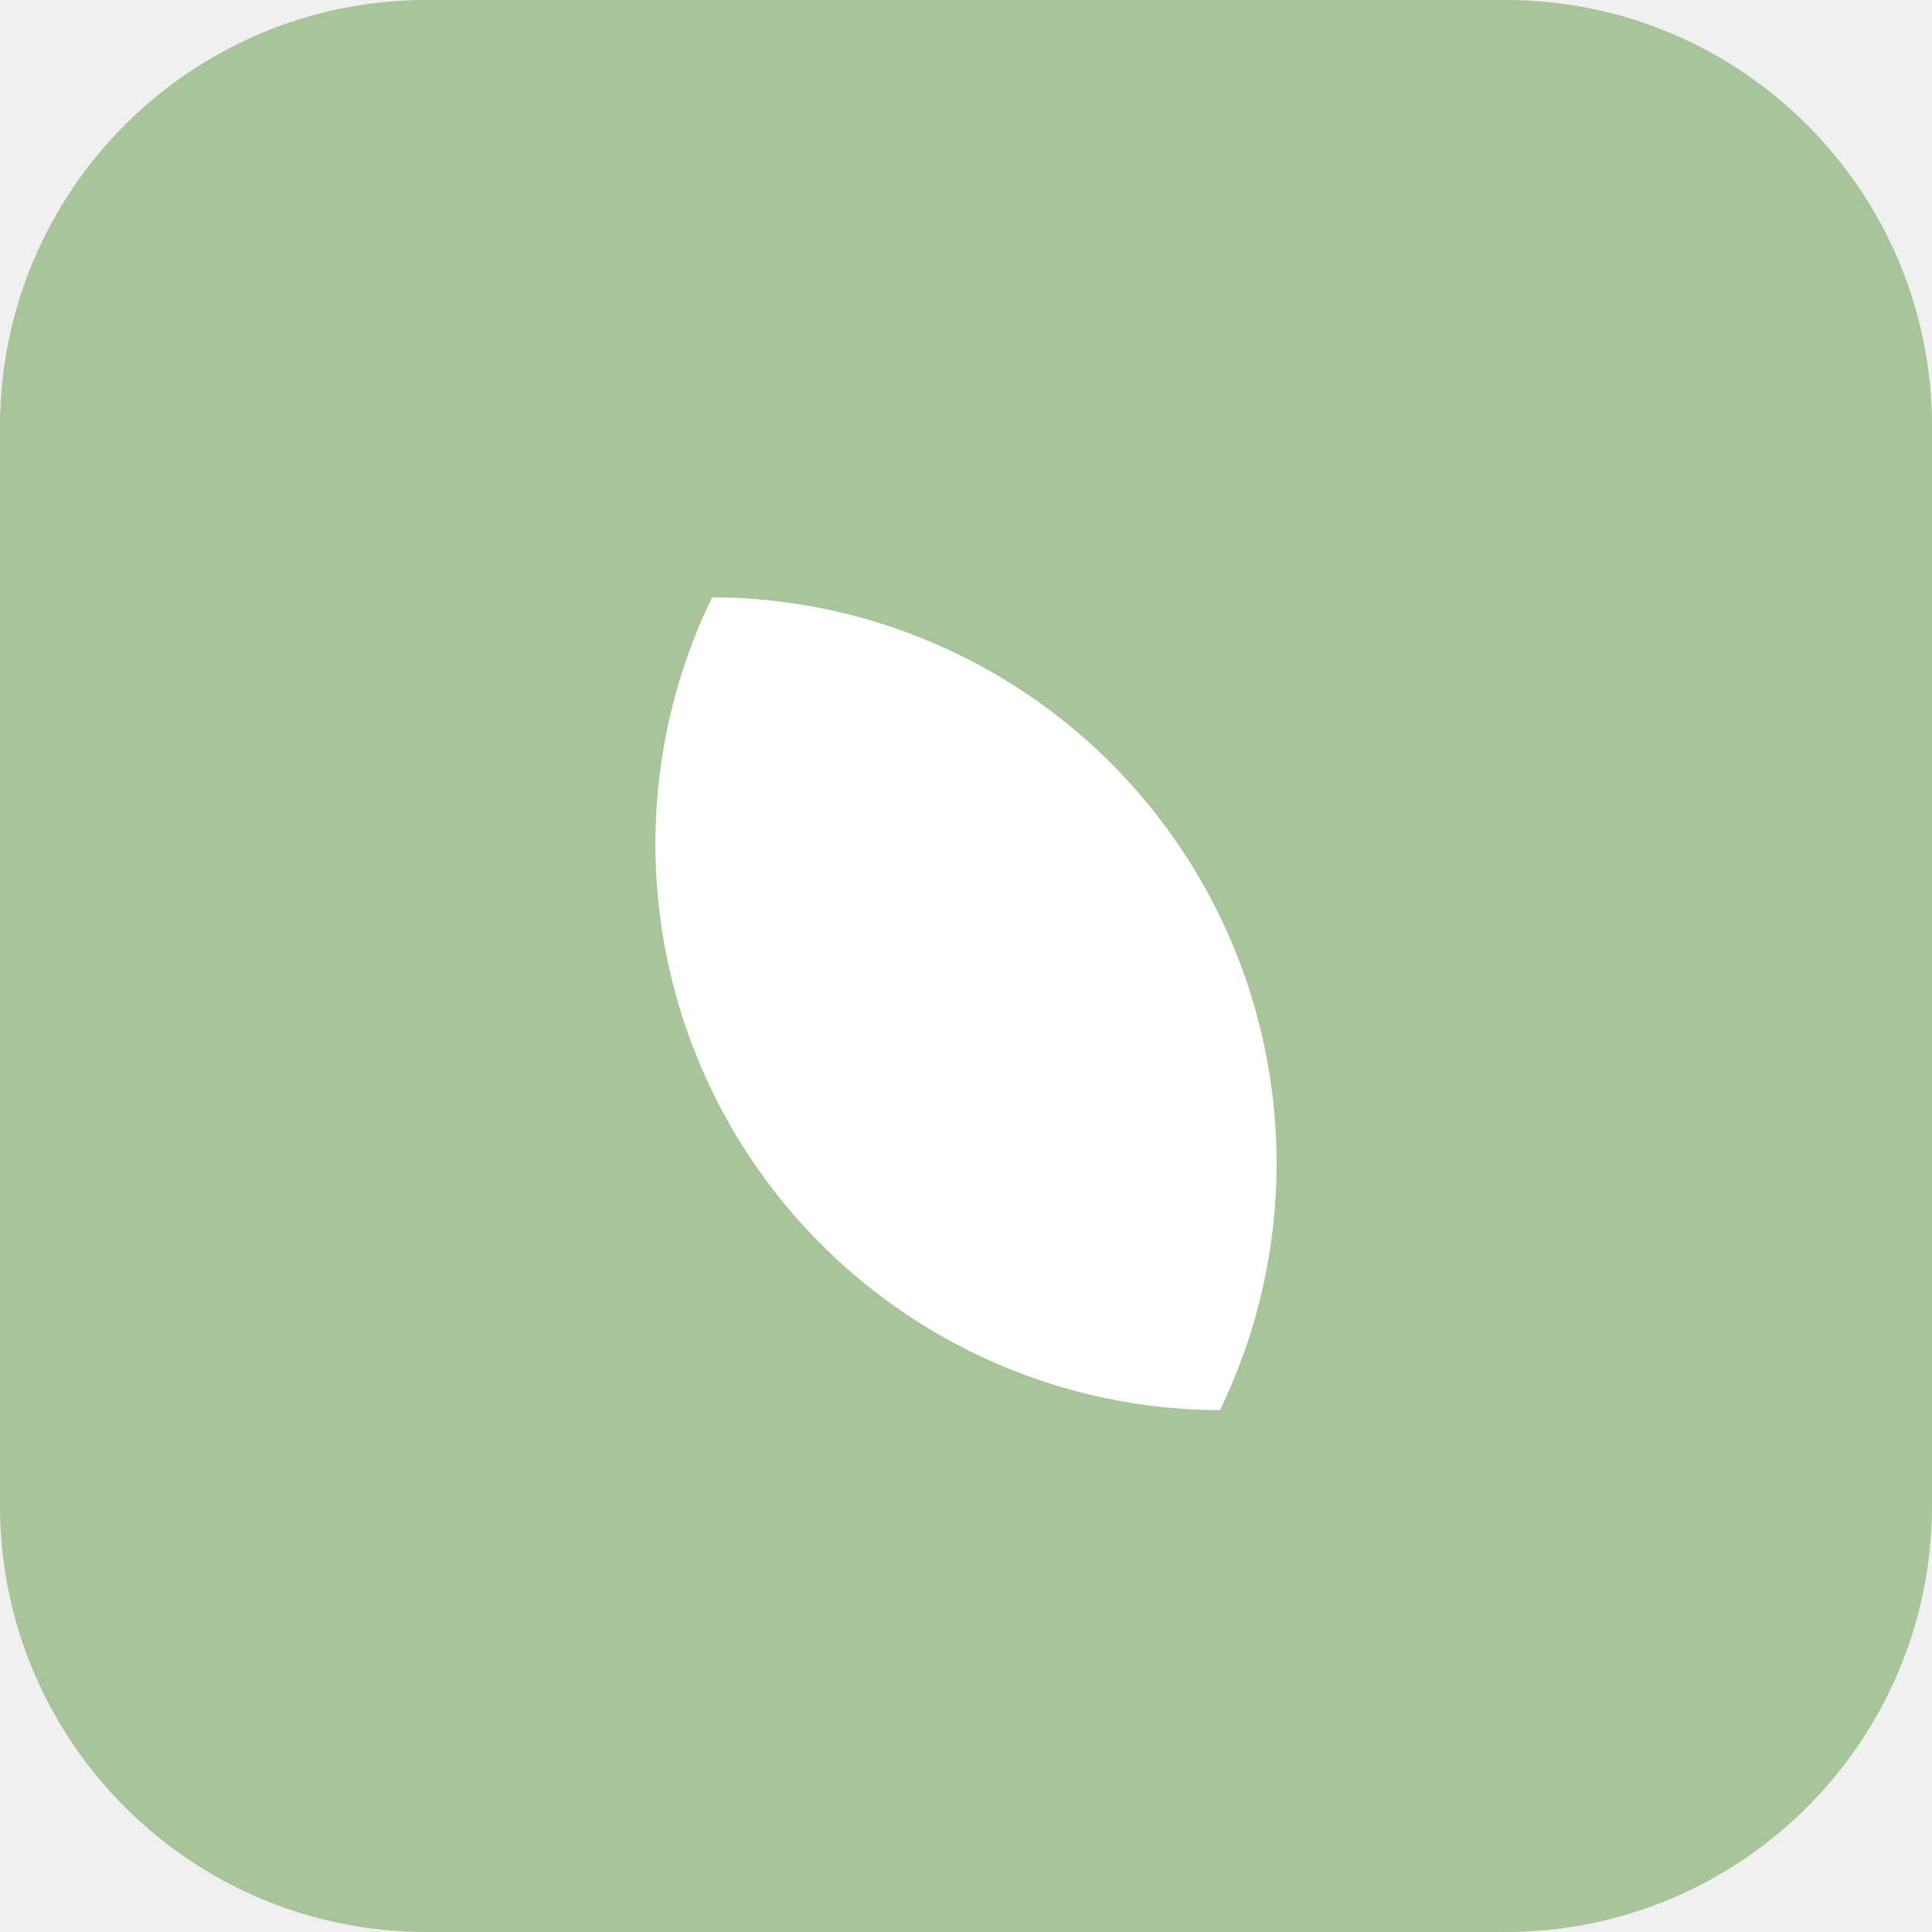
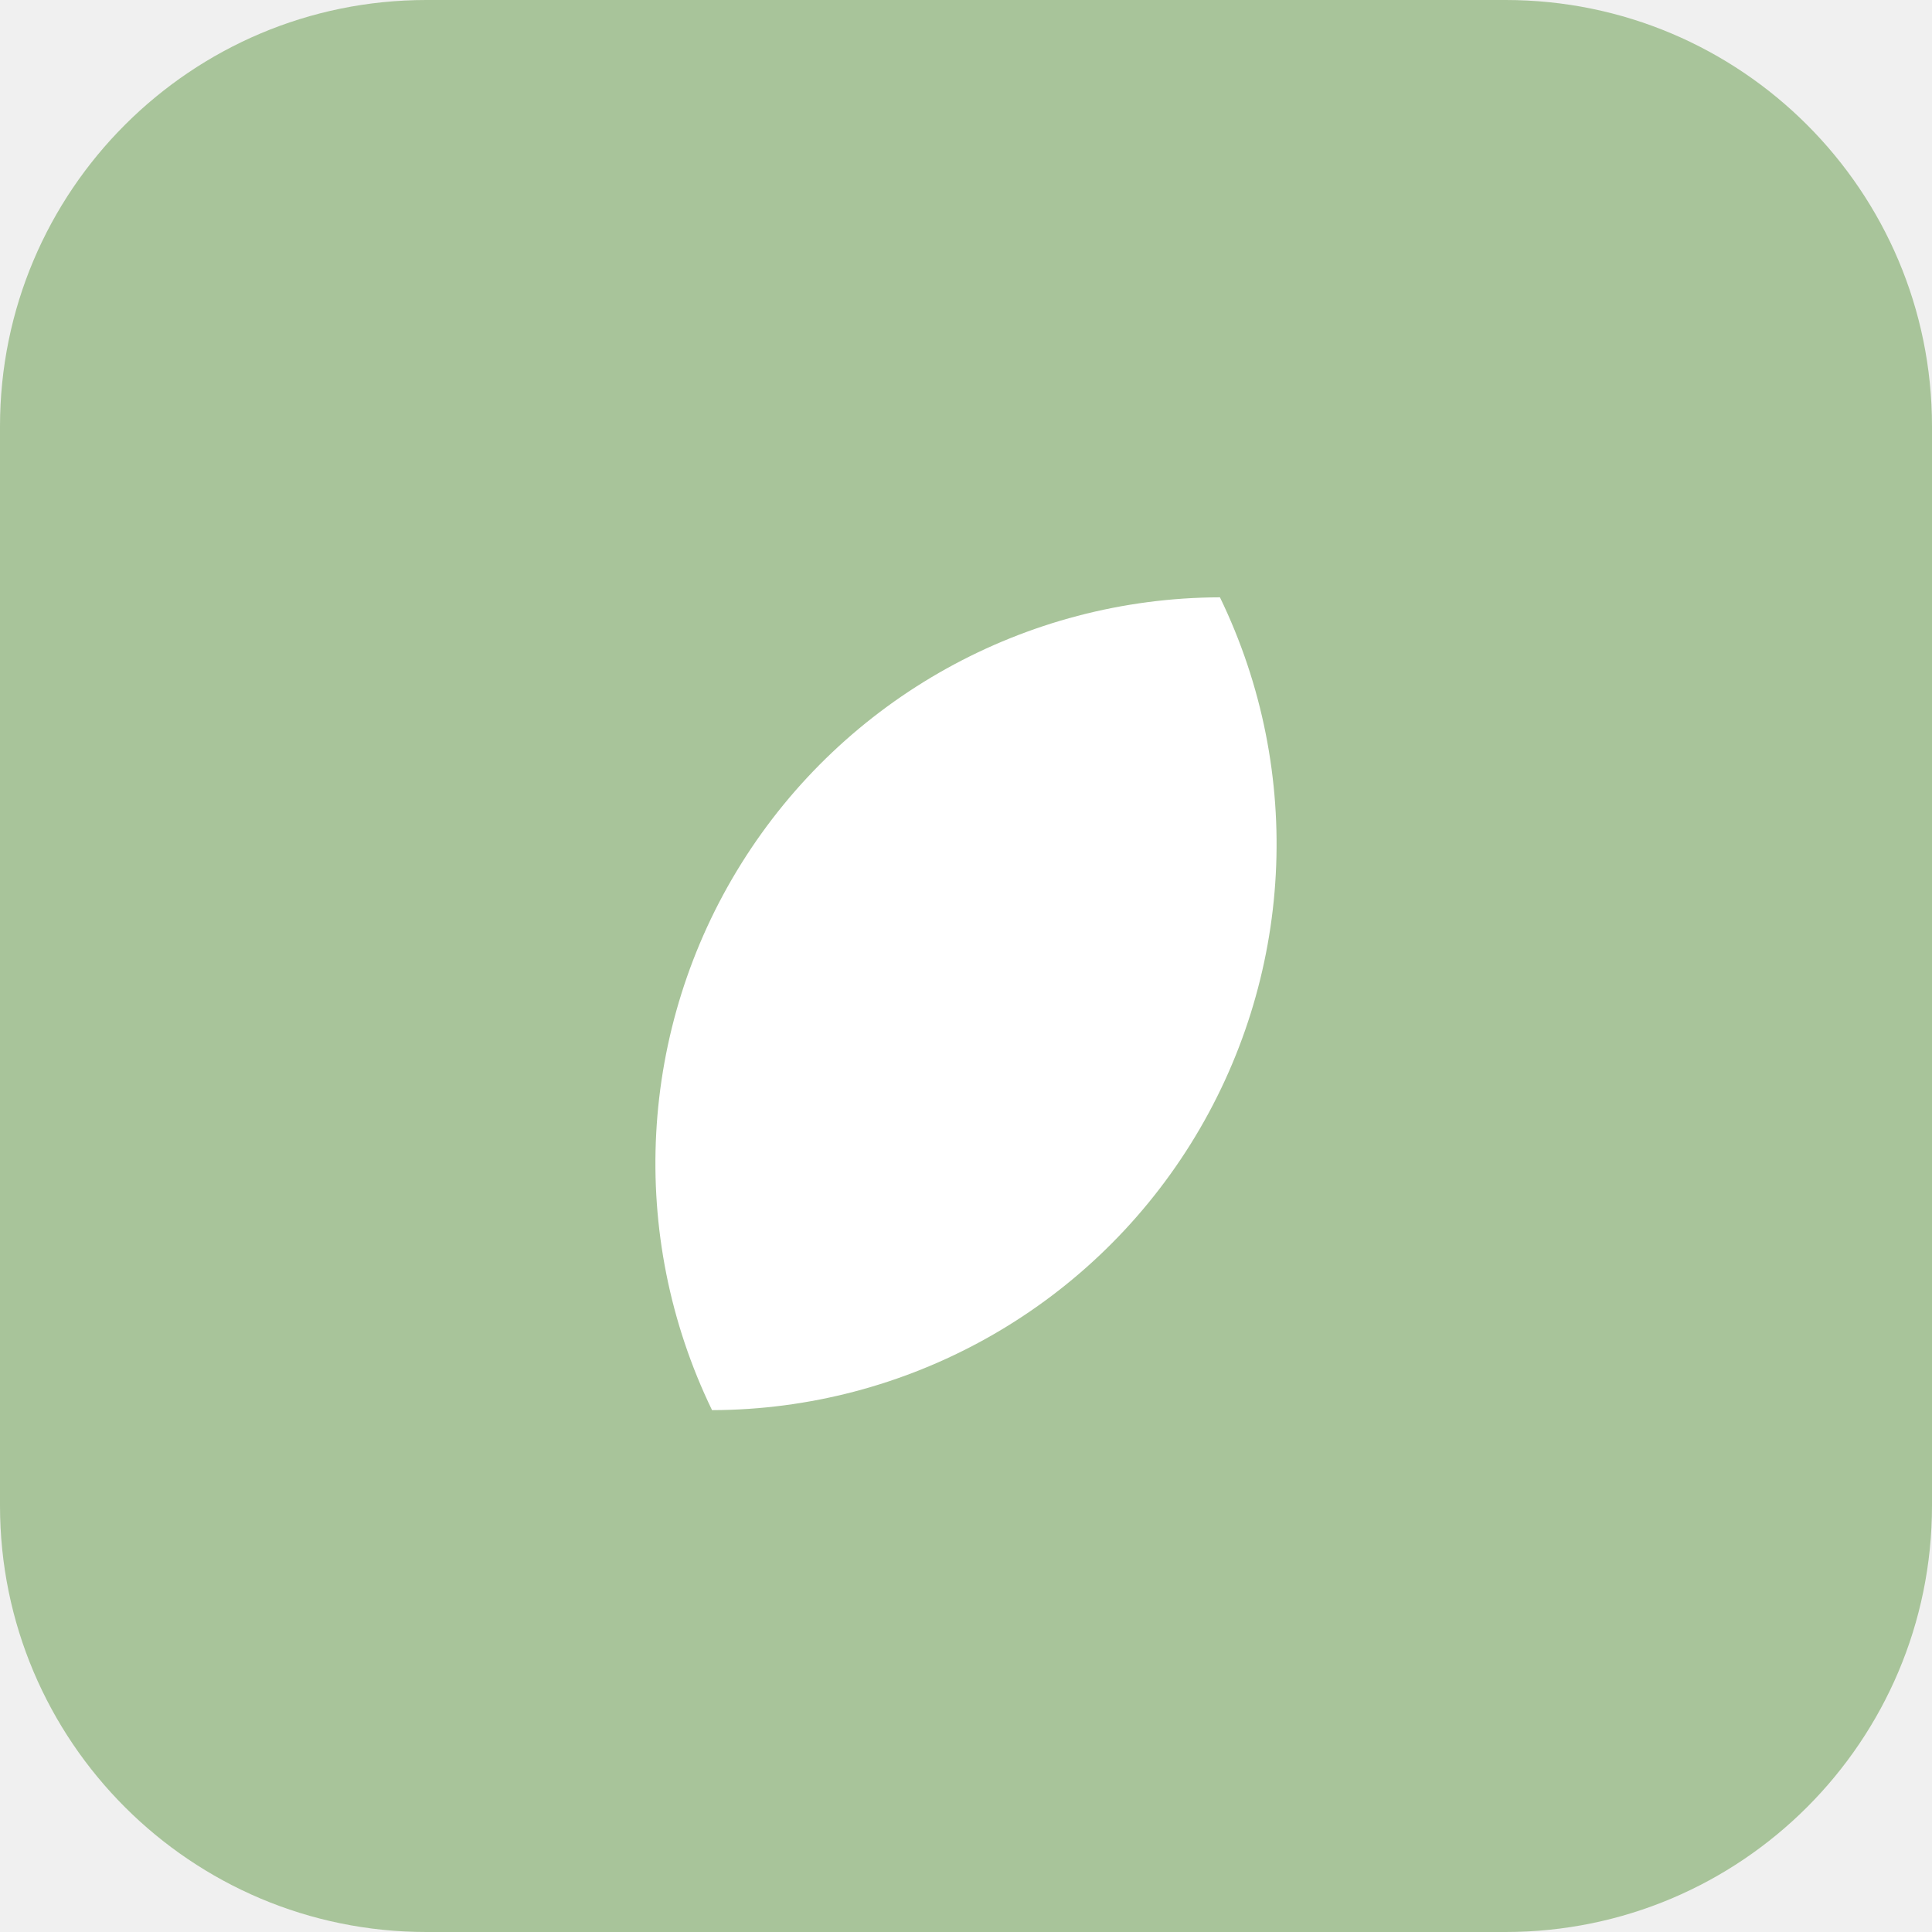
<svg xmlns="http://www.w3.org/2000/svg" viewBox="0 0 1024 1024" role="img" aria-label="QuietSafari">
  <rect width="1024" height="1024" rx="226" fill="#A8C49A" />
-   <g transform="translate(512 532) rotate(-32)">
+   <g transform="translate(512 532) rotate(32)">
    <path fill="#ffffff" d="M0,-254 A300,300 0 0 1 0,254 A300,300 0 0 1 0,-254 Z" />
  </g>
</svg>
